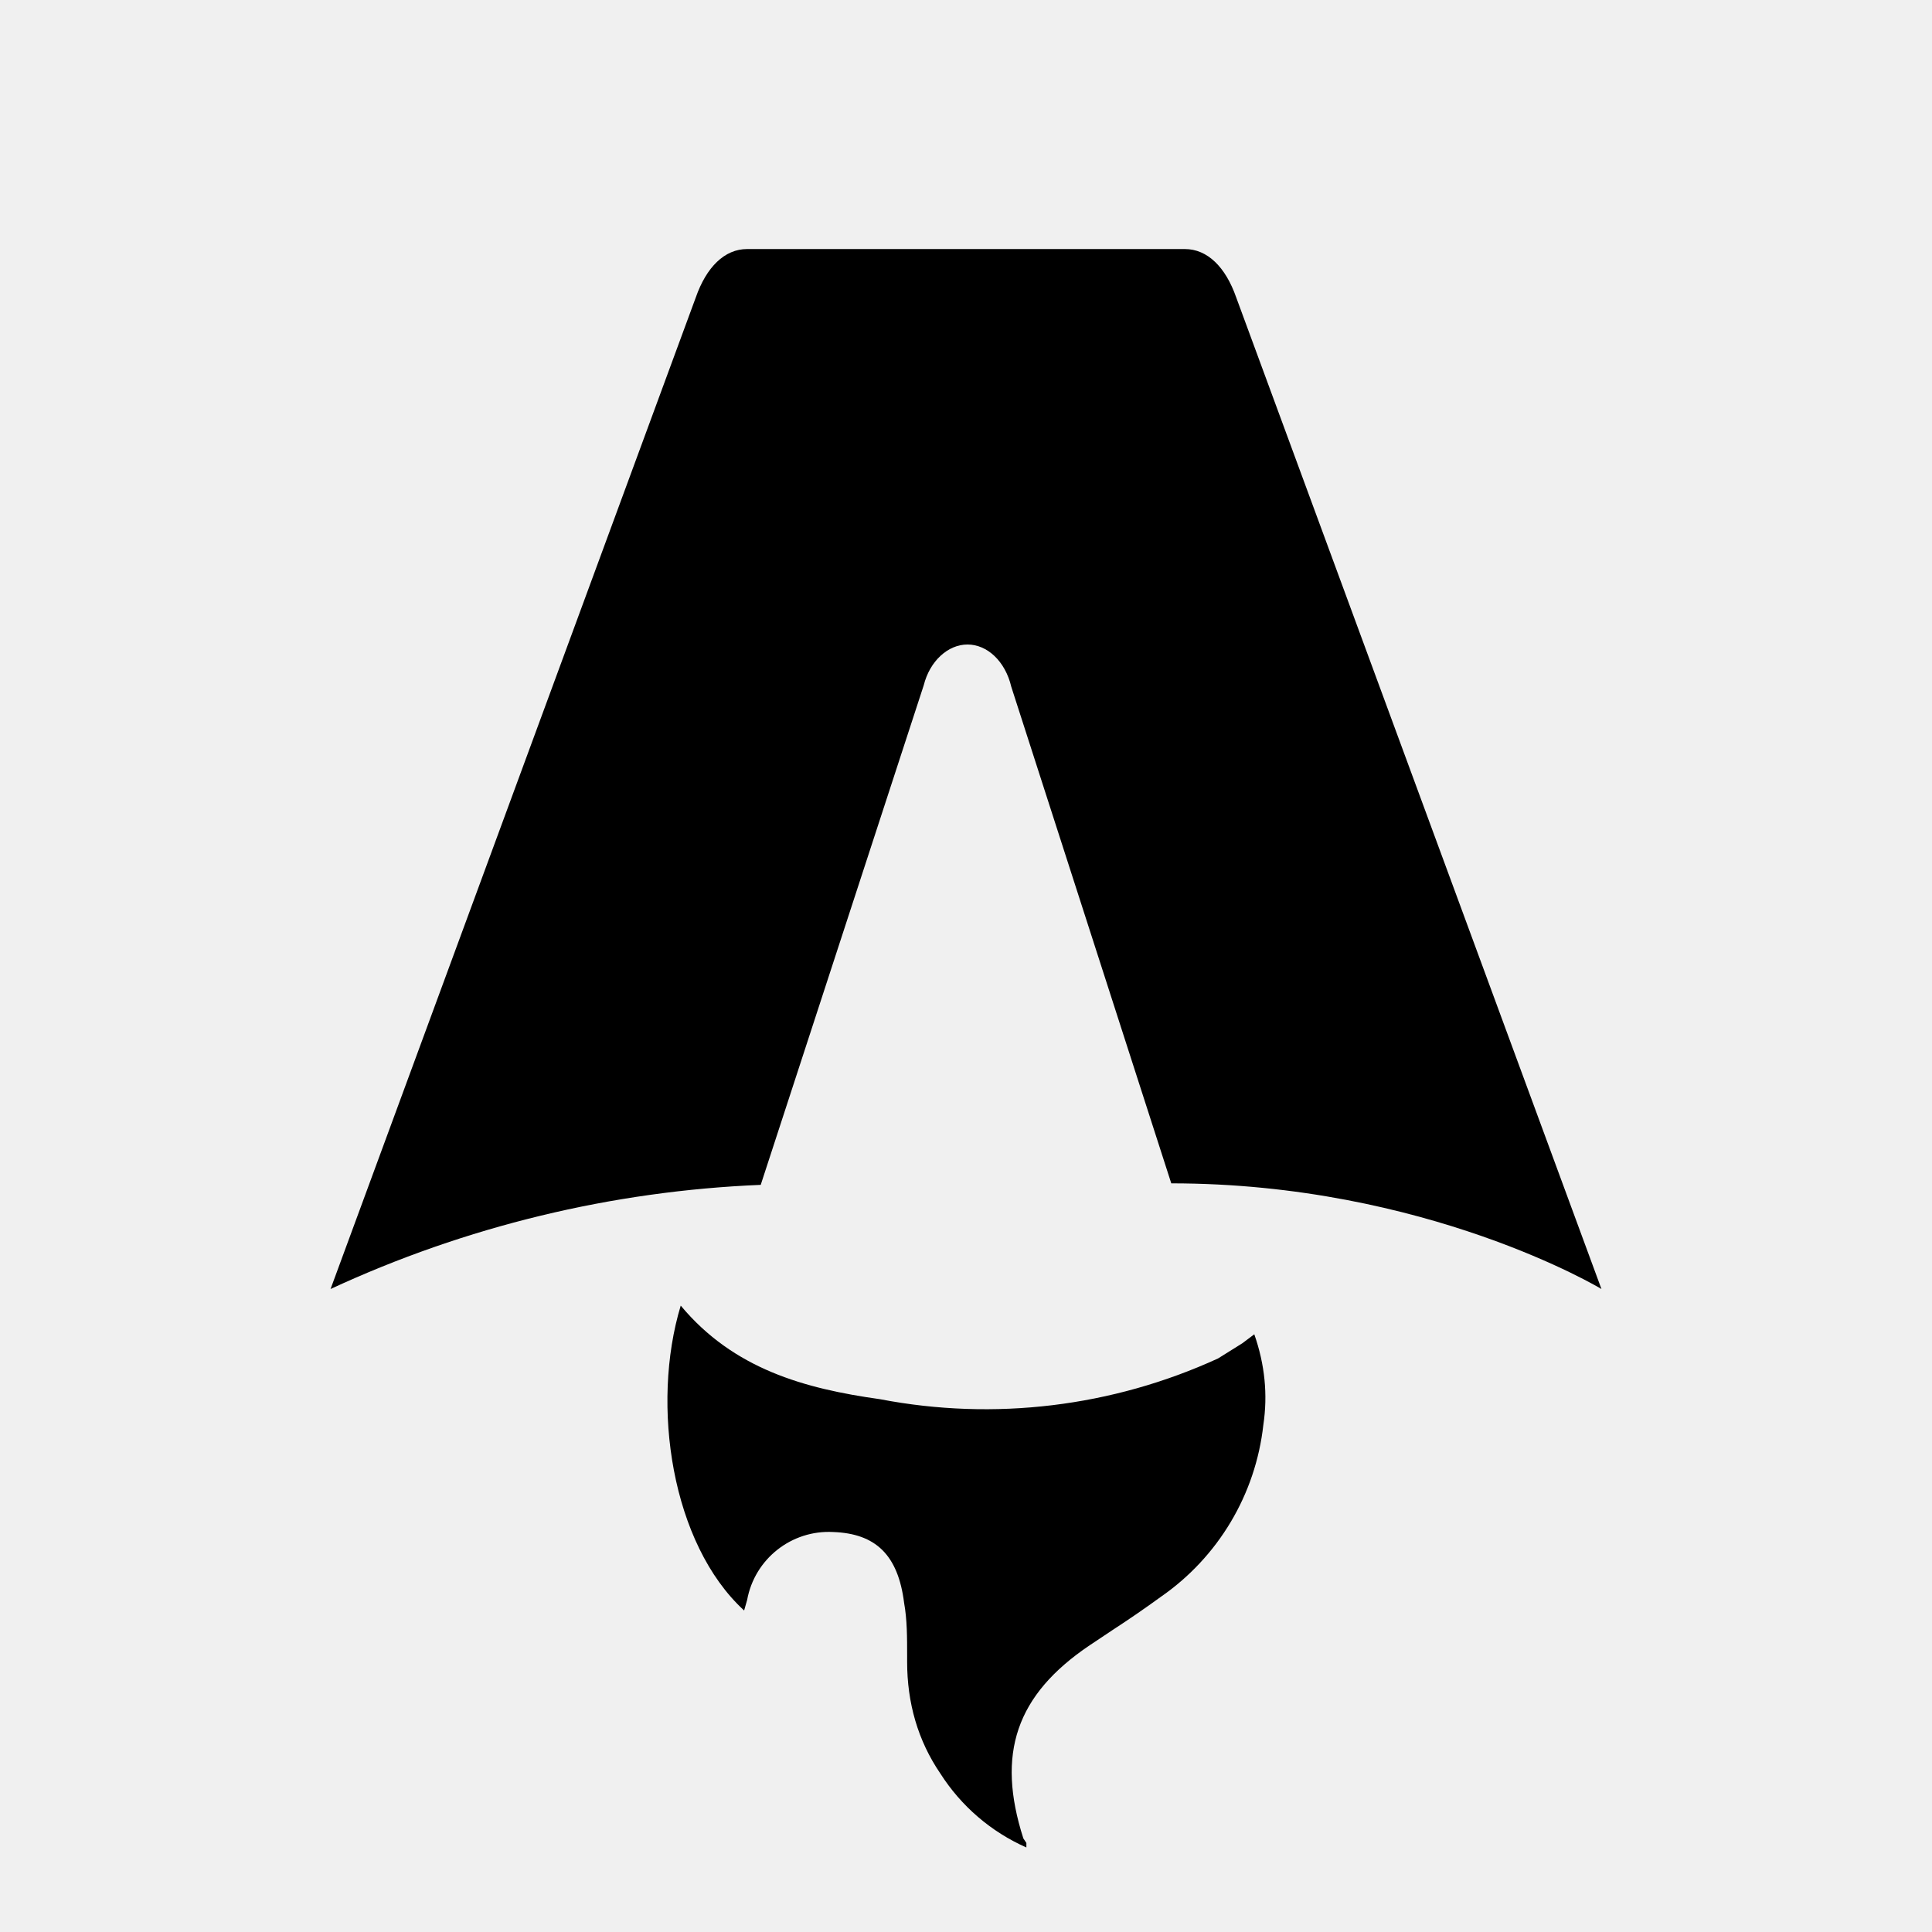
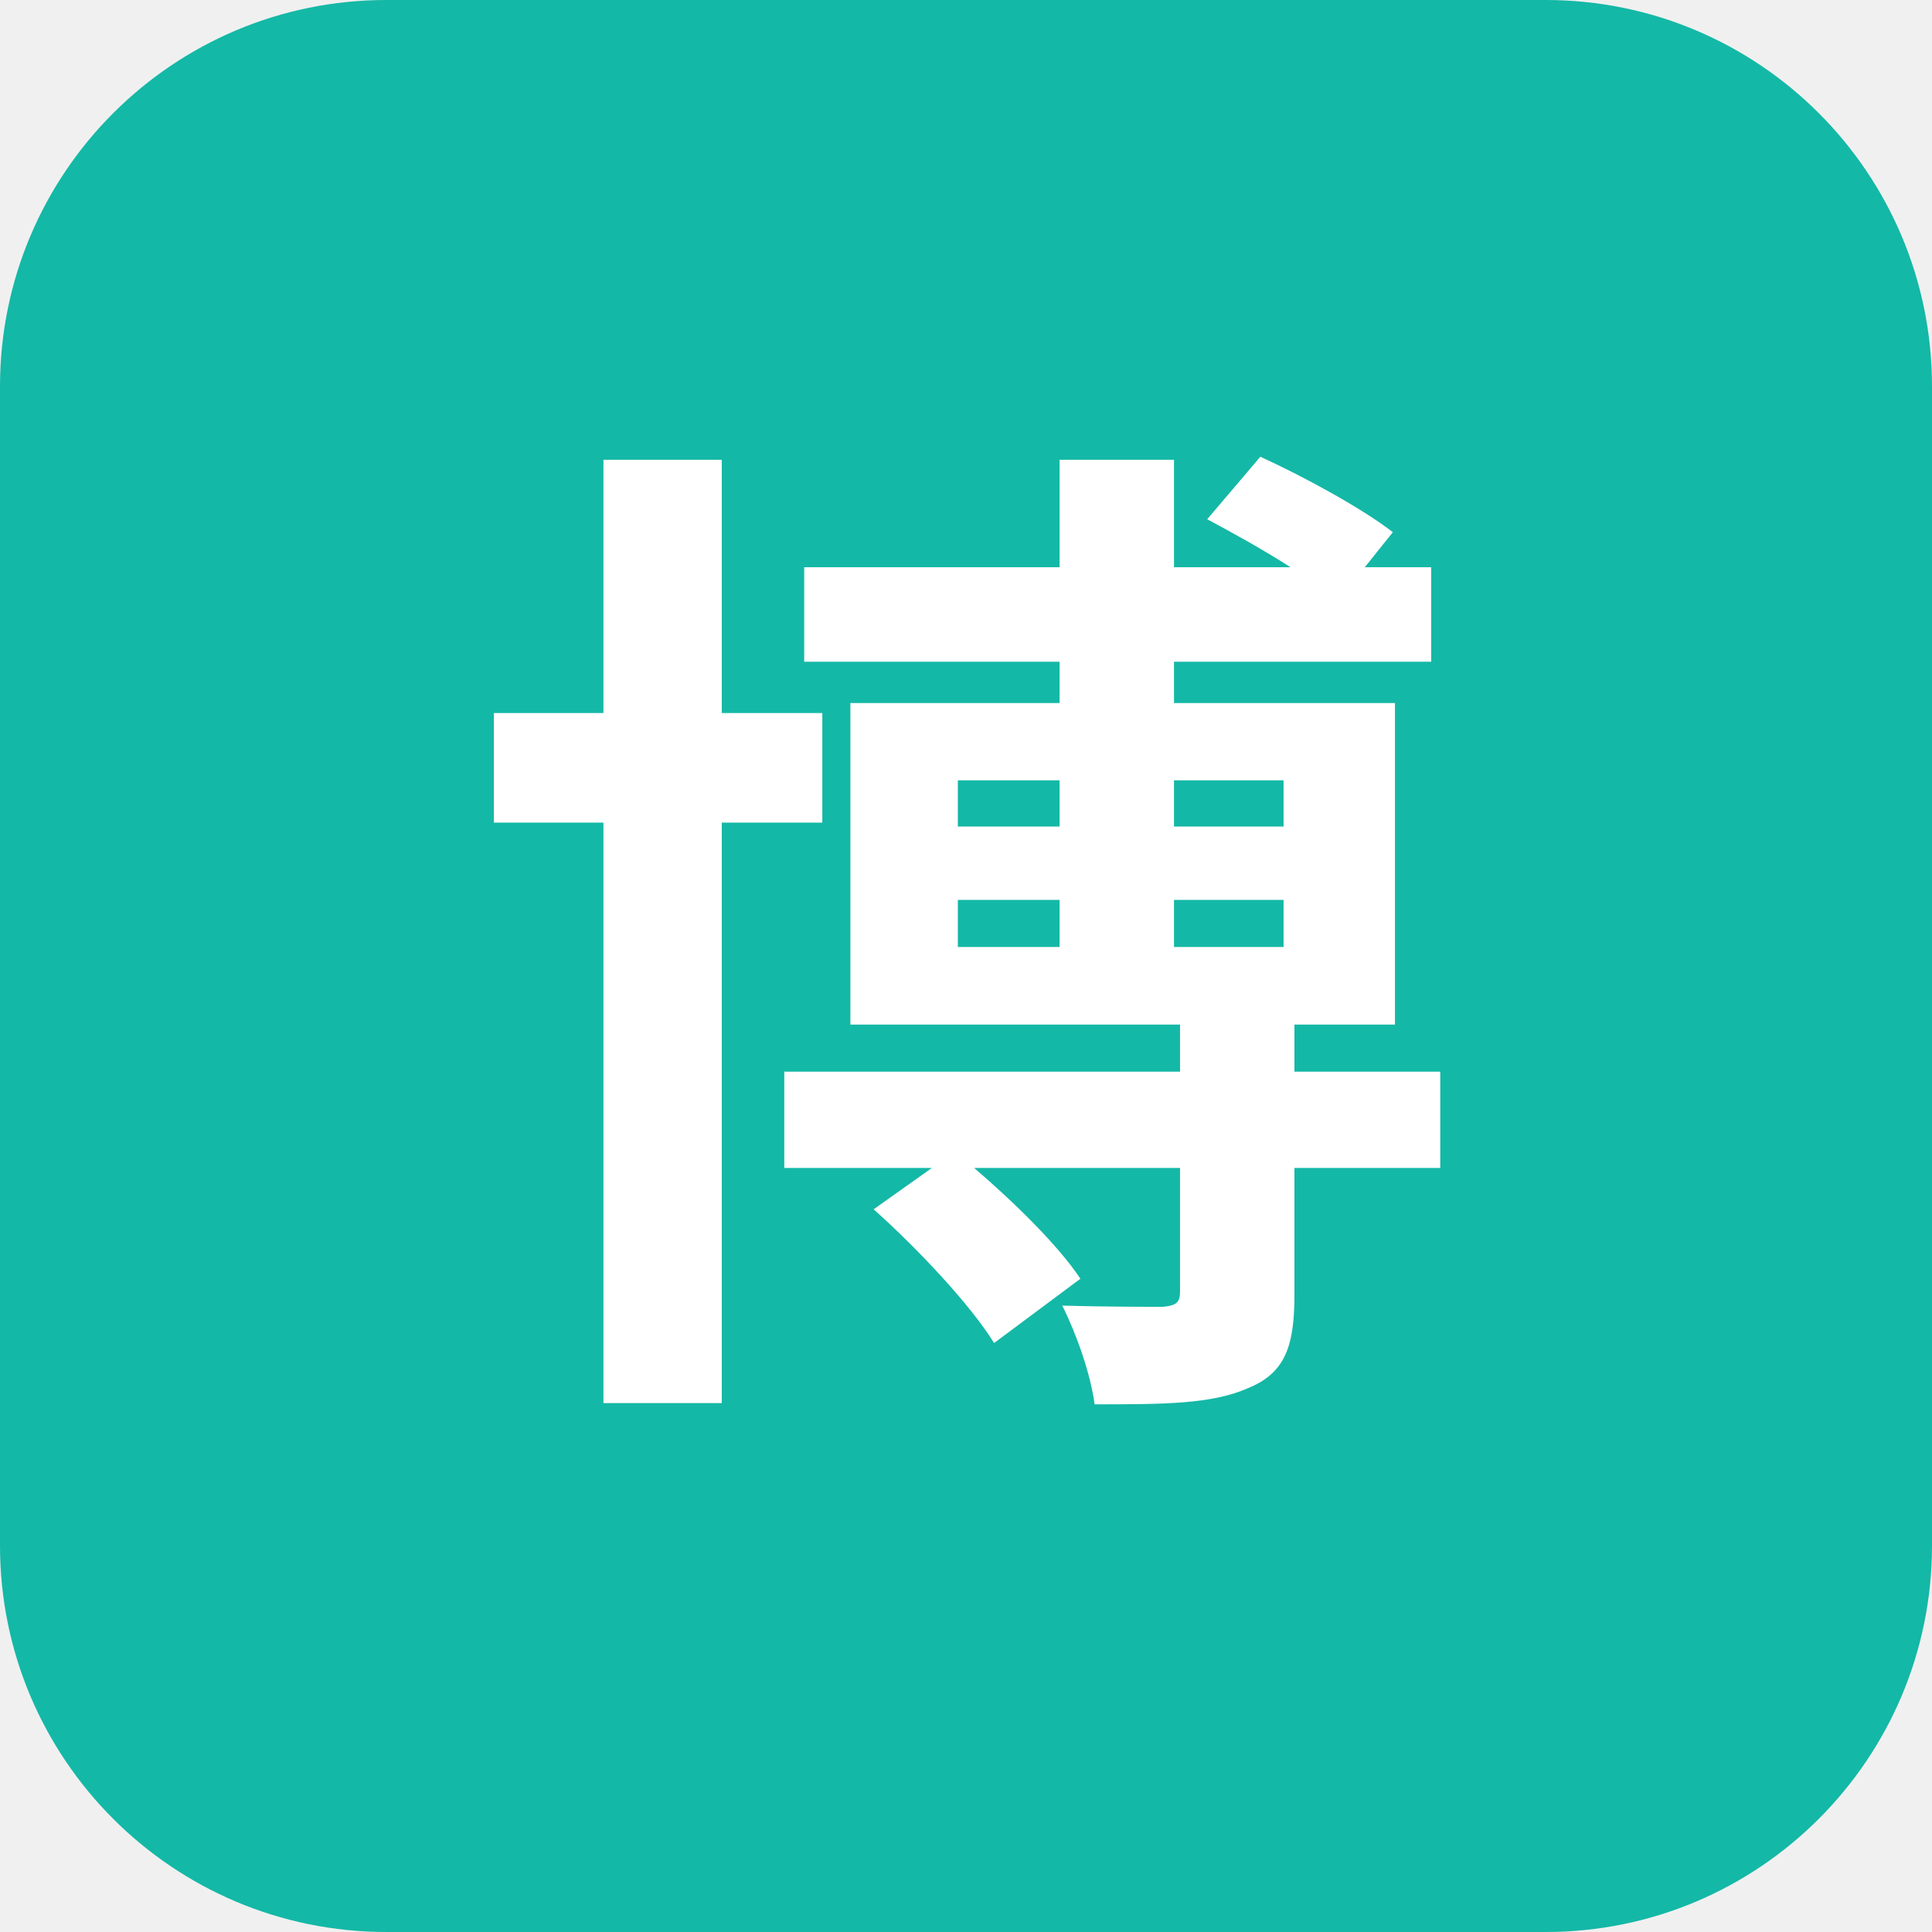
- <svg xmlns="http://www.w3.org/2000/svg" fill="none" viewBox="0 0 128 128">
-   <path d="M50.4 78.5a75.1 75.1 0 0 0-28.5 6.9l24.2-65.7c.7-2 1.9-3.2 3.4-3.2h29c1.5 0 2.7 1.2 3.4 3.2l24.2 65.7s-11.6-7-28.5-7L67 45.5c-.4-1.7-1.6-2.8-2.9-2.8-1.3 0-2.5 1.1-2.9 2.7L50.4 78.5Zm-1.1 28.2Zm-4.2-20.2c-2 6.6-.6 15.8 4.2 20.2a17.5 17.5 0 0 1 .2-.7 5.5 5.5 0 0 1 5.7-4.5c2.8.1 4.3 1.5 4.7 4.7.2 1.1.2 2.3.2 3.5v.4c0 2.7.7 5.2 2.2 7.4a13 13 0 0 0 5.7 4.9v-.3l-.2-.3c-1.8-5.6-.5-9.5 4.4-12.8l1.5-1a73 73 0 0 0 3.2-2.2 16 16 0 0 0 6.8-11.4c.3-2 .1-4-.6-6l-.8.6-1.6 1a37 37 0 0 1-22.4 2.7c-5-.7-9.7-2-13.2-6.2Z" />
-   <style>
-         path { fill: #000; }
-         @media (prefers-color-scheme: dark) {
-             path { fill: #FFF; }
-         }
-     </style>
+ <svg xmlns="http://www.w3.org/2000/svg" viewBox="0 0 100 100">
+   <rect width="100" height="100" rx="20" fill="#14b8a6" />
+   <text x="50" y="68" font-size="52" text-anchor="middle" font-family="sans-serif" font-weight="bold" fill="#ffffff">博</text>
</svg>
